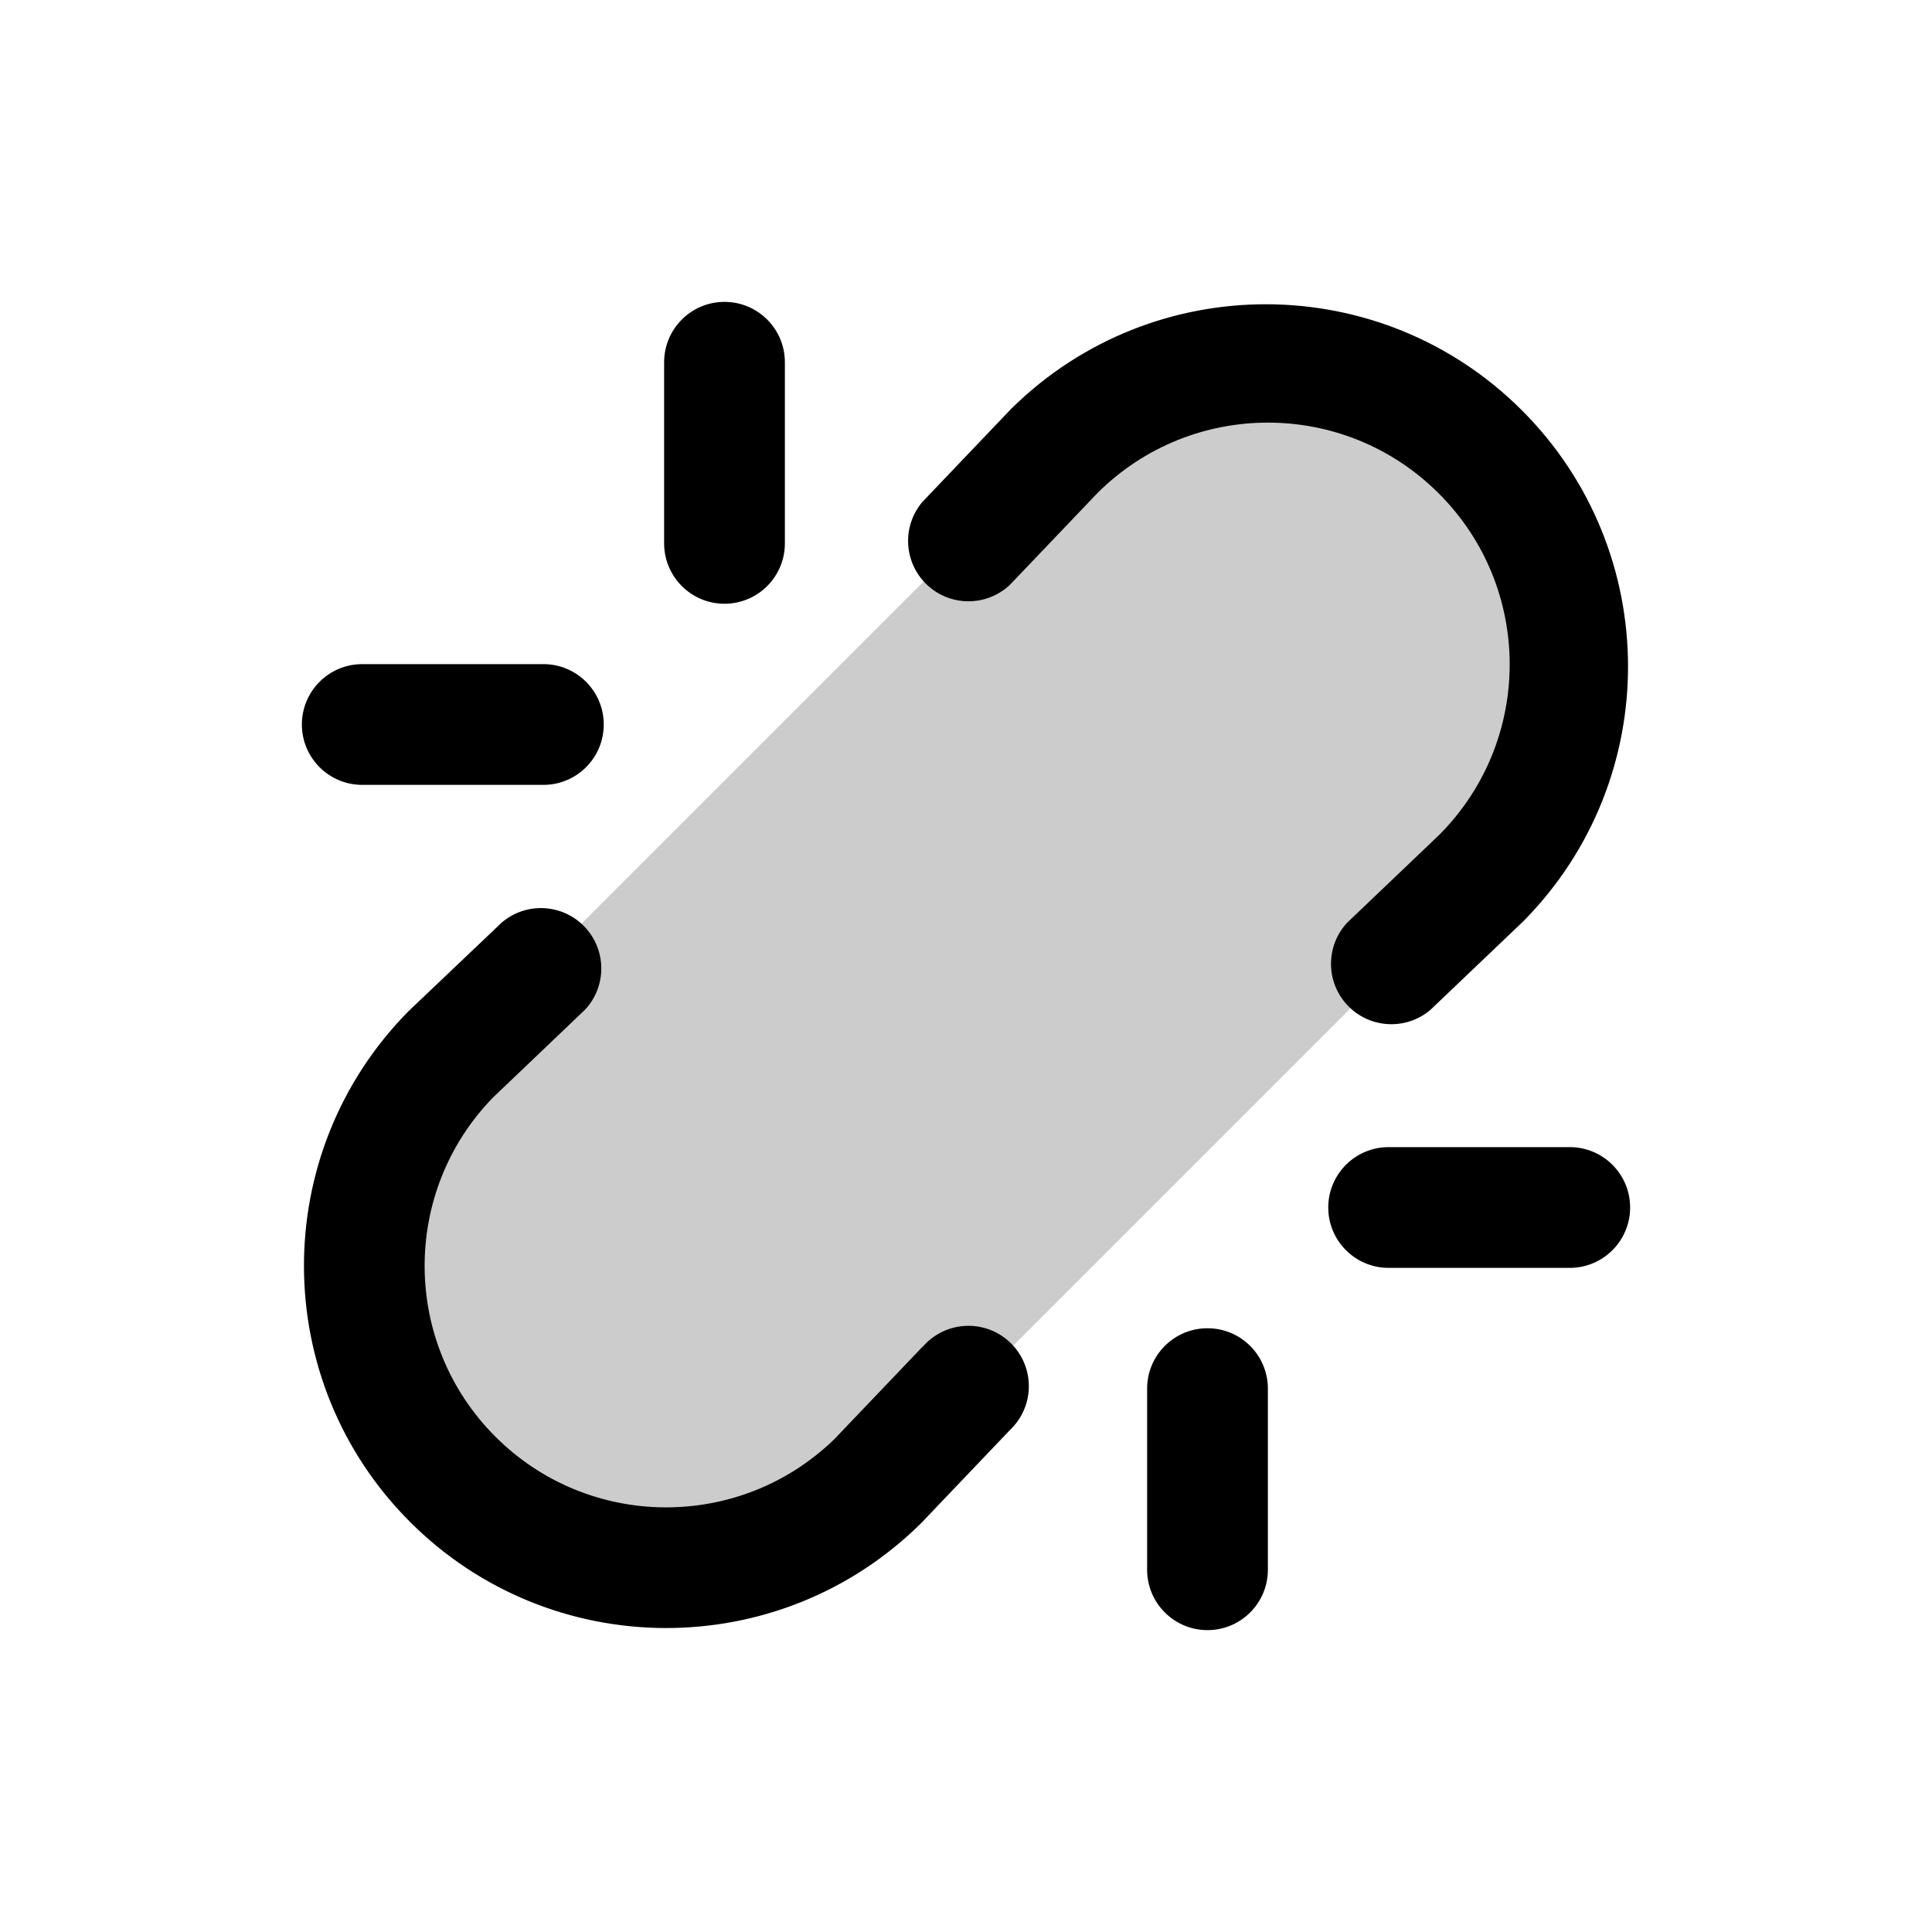
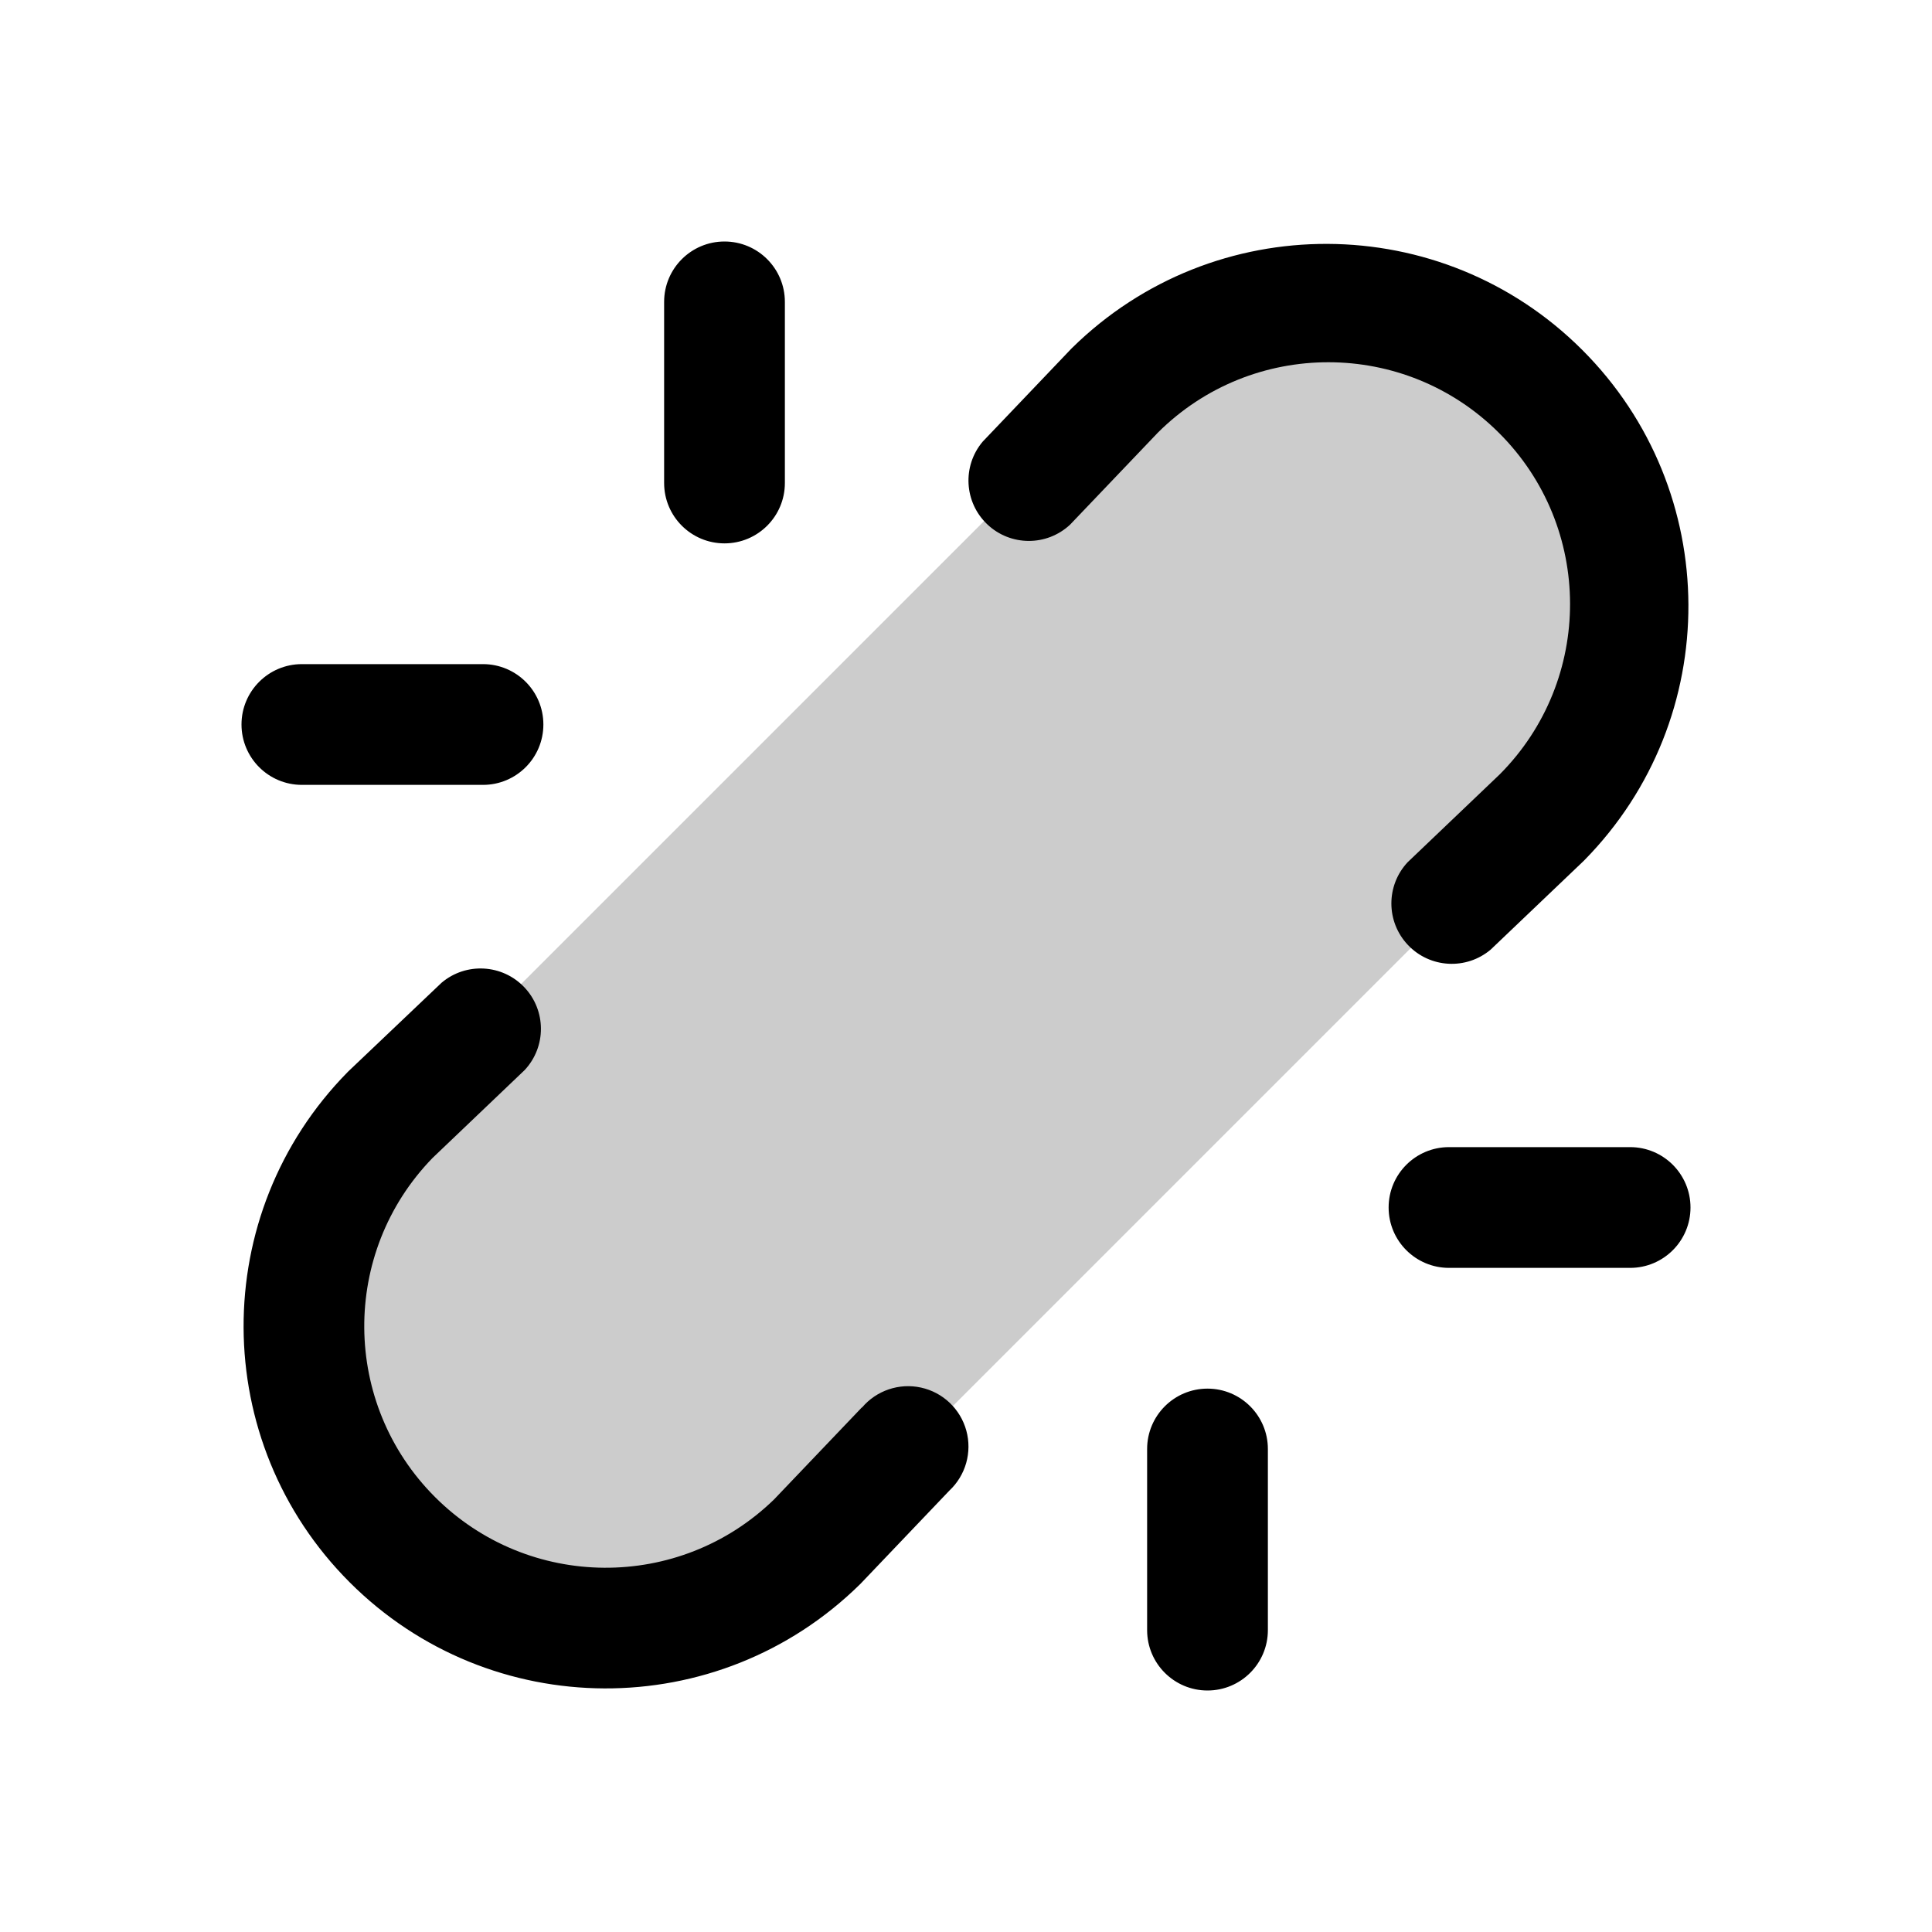
<svg xmlns="http://www.w3.org/2000/svg" viewBox="0 0 256 256" fill="currentColor">
-   <path d="M196.28,116.28l-80,80a40,40,0,0,1-56.56-56.56l80-80a40,40,0,0,1,56.56,56.56Z" opacity="0.2" />
-   <path d="M190.63,65.37a32,32,0,0,0-45.19-.06L133.79,77.52a8,8,0,0,1-11.58-11l11.72-12.29a1.59,1.59,0,0,1,.13-.13,48,48,0,0,1,67.88,67.88,1.59,1.59,0,0,1-.13.13l-12.29,11.72a8,8,0,0,1-11-11.58l12.21-11.65A32,32,0,0,0,190.63,65.37ZM122.21,178.48l-11.65,12.21a32,32,0,0,1-45.25-45.25l12.21-11.65a8,8,0,0,0-11-11.58L54.19,133.93a1.59,1.59,0,0,0-.13.13,48,48,0,0,0,67.88,67.88,1.59,1.59,0,0,0,.13-.13l11.72-12.29a8,8,0,1,0-11.58-11ZM208,152H184a8,8,0,0,0,0,16h24a8,8,0,0,0,0-16ZM48,104H72a8,8,0,0,0,0-16H48a8,8,0,0,0,0,16Zm112,72a8,8,0,0,0-8,8v24a8,8,0,0,0,16,0V184A8,8,0,0,0,160,176ZM96,80a8,8,0,0,0,8-8V48a8,8,0,0,0-16,0V72A8,8,0,0,0,96,80Z" />
+   <path d="M204.28,108.28l-96,96a40,40,0,0,1-56.56-56.56l96-96a40,40,0,0,1,56.56,56.56Z" opacity="0.2" />
+   <path d="M198.63,57.37a32,32,0,0,0-45.19-.06L141.79,69.52a8,8,0,0,1-11.58-11l11.72-12.29a1.59,1.59,0,0,1,.13-.13,48,48,0,0,1,67.88,67.88,1.59,1.59,0,0,1-.13.13l-12.29,11.72a8,8,0,0,1-11-11.58l12.21-11.65A32,32,0,0,0,198.63,57.37ZM114.21,186.48l-11.65,12.21a32,32,0,0,1-45.25-45.25l12.21-11.65a8,8,0,0,0-11-11.58L46.19,141.93a1.59,1.59,0,0,0-.13.13,48,48,0,0,0,67.88,67.88,1.59,1.59,0,0,0,.13-.13l11.72-12.29a8,8,0,1,0-11.58-11ZM216,152H192a8,8,0,0,0,0,16h24a8,8,0,0,0,0-16ZM40,104H64a8,8,0,0,0,0-16H40a8,8,0,0,0,0,16Zm120,80a8,8,0,0,0-8,8v24a8,8,0,0,0,16,0V192A8,8,0,0,0,160,184ZM96,72a8,8,0,0,0,8-8V40a8,8,0,0,0-16,0V64A8,8,0,0,0,96,72Z" />
</svg>
